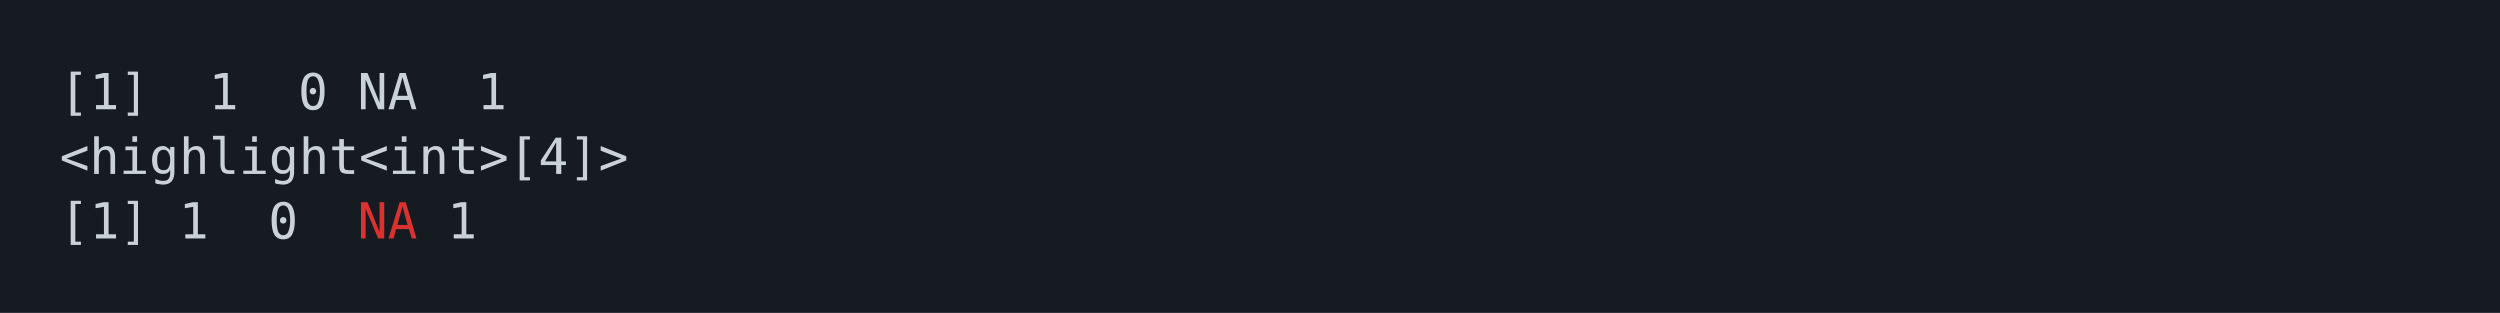
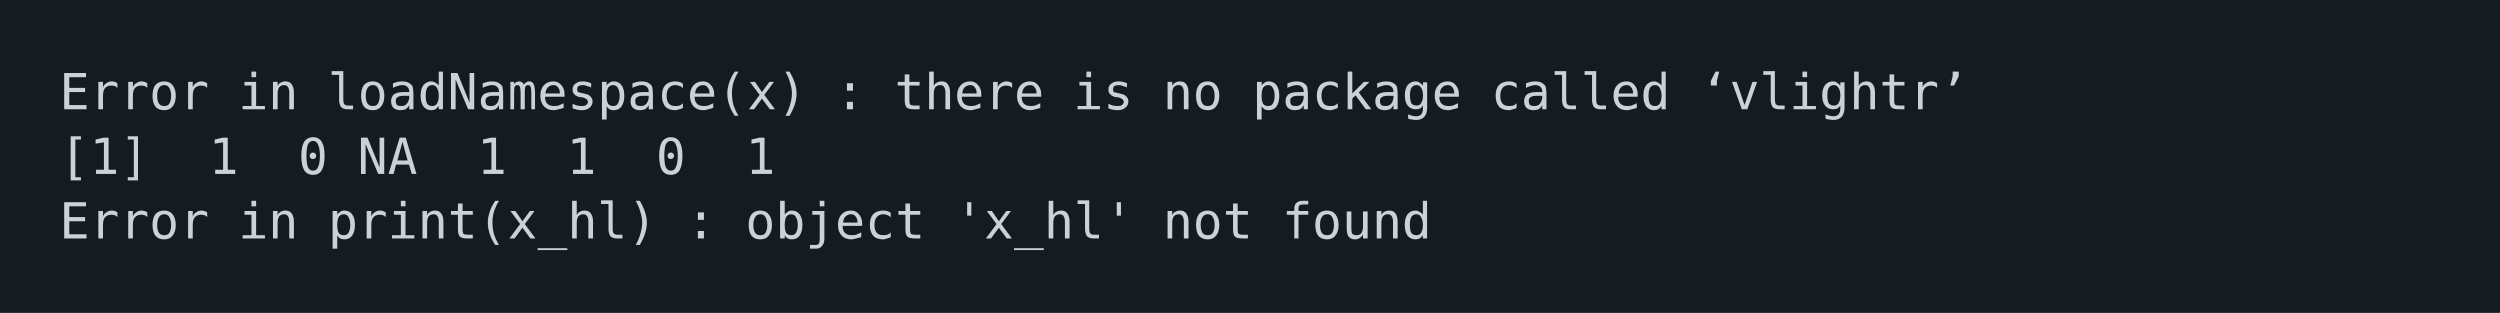
<svg xmlns="http://www.w3.org/2000/svg" xmlns:xlink="http://www.w3.org/1999/xlink" width="840" height="105.13">
  <rect width="840" height="105.13" rx="0" ry="0" class="a" />
  <svg height="65.13" viewBox="0 0 80 6.513" width="800" x="20" y="20">
-     <style>.a{fill:rgb(22,27,34)}.b{font-family:'Fira Code',Monaco,Consolas,Menlo,'Bitstream Vera Sans Mono','Powerline Symbols',monospace}.c{fill:transparent}.d{fill:rgb(201,209,217);white-space:pre}.e{fill:rgb(220,50,47);white-space:pre}</style>
+     <style>.a{fill:rgb(22,27,34)}.b{font-family:'Fira Code',Monaco,Consolas,Menlo,'Bitstream Vera Sans Mono','Powerline Symbols',monospace}.c{fill:transparent}.d{fill:rgb(201,209,217);white-space:pre}</style>
    <g font-family="'Fira Code',Monaco,Consolas,Menlo,'Bitstream Vera Sans Mono','Powerline Symbols',monospace" font-size="1.67" class="b">
      <defs>
        <symbol id="a">
          <rect height="3" width="80" x="0" y="0" class="c" />
        </symbol>
      </defs>
      <rect height="6.513" width="80" class="a" />
      <svg x="0" y="0" width="80">
        <svg x="0">
          <use xlink:href="#a" />
-           <text font-size="1.67" x="0" y="1.67" class="d">[1]</text>
-           <text font-size="1.67" x="5.01" y="1.67" class="d">1</text>
-           <text font-size="1.67" x="8.016" y="1.67" class="d">0</text>
-           <text font-size="1.67" x="10.02" y="1.67" class="d">NA</text>
-           <text font-size="1.67" x="14.028" y="1.67" class="d">1</text>
-           <text font-size="1.67" x="0" y="3.841" class="d">&lt;highlight&lt;int&gt;[4]&gt;</text>
-           <text font-size="1.67" x="0" y="6.012" class="d">[1]</text>
-           <text font-size="1.67" x="4.008" y="6.012" class="d">1</text>
-           <text font-size="1.67" x="7.014" y="6.012" class="d">0</text>
-           <text font-size="1.67" x="10.02" y="6.012" class="e">NA</text>
-           <text font-size="1.67" x="13.026" y="6.012" class="d">1</text>
+           <text font-size="1.67" x="0" y="1.67" class="d">Error</text>
+           <text font-size="1.67" x="6.012" y="1.67" class="d">in</text>
+           <text font-size="1.67" x="9.018" y="1.67" class="d">loadNamespace(x)</text>
+           <text font-size="1.67" x="26.052" y="1.67" class="d">:</text>
+           <text font-size="1.67" x="28.056" y="1.67" class="d">there</text>
+           <text font-size="1.67" x="34.068" y="1.67" class="d">is</text>
+           <text font-size="1.67" x="37.074" y="1.67" class="d">no</text>
+           <text font-size="1.67" x="40.08" y="1.67" class="d">package</text>
+           <text font-size="1.67" x="48.096" y="1.67" class="d">called</text>
+           <text font-size="1.67" x="55.11" y="1.67" class="d">‘vlightr’</text>
+           <text font-size="1.67" x="0" y="3.841" class="d">[1]</text>
+           <text font-size="1.67" x="5.01" y="3.841" class="d">1</text>
+           <text font-size="1.67" x="8.016" y="3.841" class="d">0</text>
+           <text font-size="1.67" x="10.02" y="3.841" class="d">NA</text>
+           <text font-size="1.67" x="14.028" y="3.841" class="d">1</text>
+           <text font-size="1.67" x="17.034" y="3.841" class="d">1</text>
+           <text font-size="1.67" x="20.04" y="3.841" class="d">0</text>
+           <text font-size="1.67" x="23.046" y="3.841" class="d">1</text>
+           <text font-size="1.67" x="0" y="6.012" class="d">Error</text>
+           <text font-size="1.67" x="6.012" y="6.012" class="d">in</text>
+           <text font-size="1.67" x="9.018" y="6.012" class="d">print(x_hl)</text>
+           <text font-size="1.67" x="21.042" y="6.012" class="d">:</text>
+           <text font-size="1.67" x="23.046" y="6.012" class="d">object</text>
+           <text font-size="1.67" x="30.06" y="6.012" class="d">'x_hl'</text>
+           <text font-size="1.67" x="37.074" y="6.012" class="d">not</text>
+           <text font-size="1.67" x="41.082" y="6.012" class="d">found</text>
        </svg>
      </svg>
    </g>
  </svg>
</svg>
